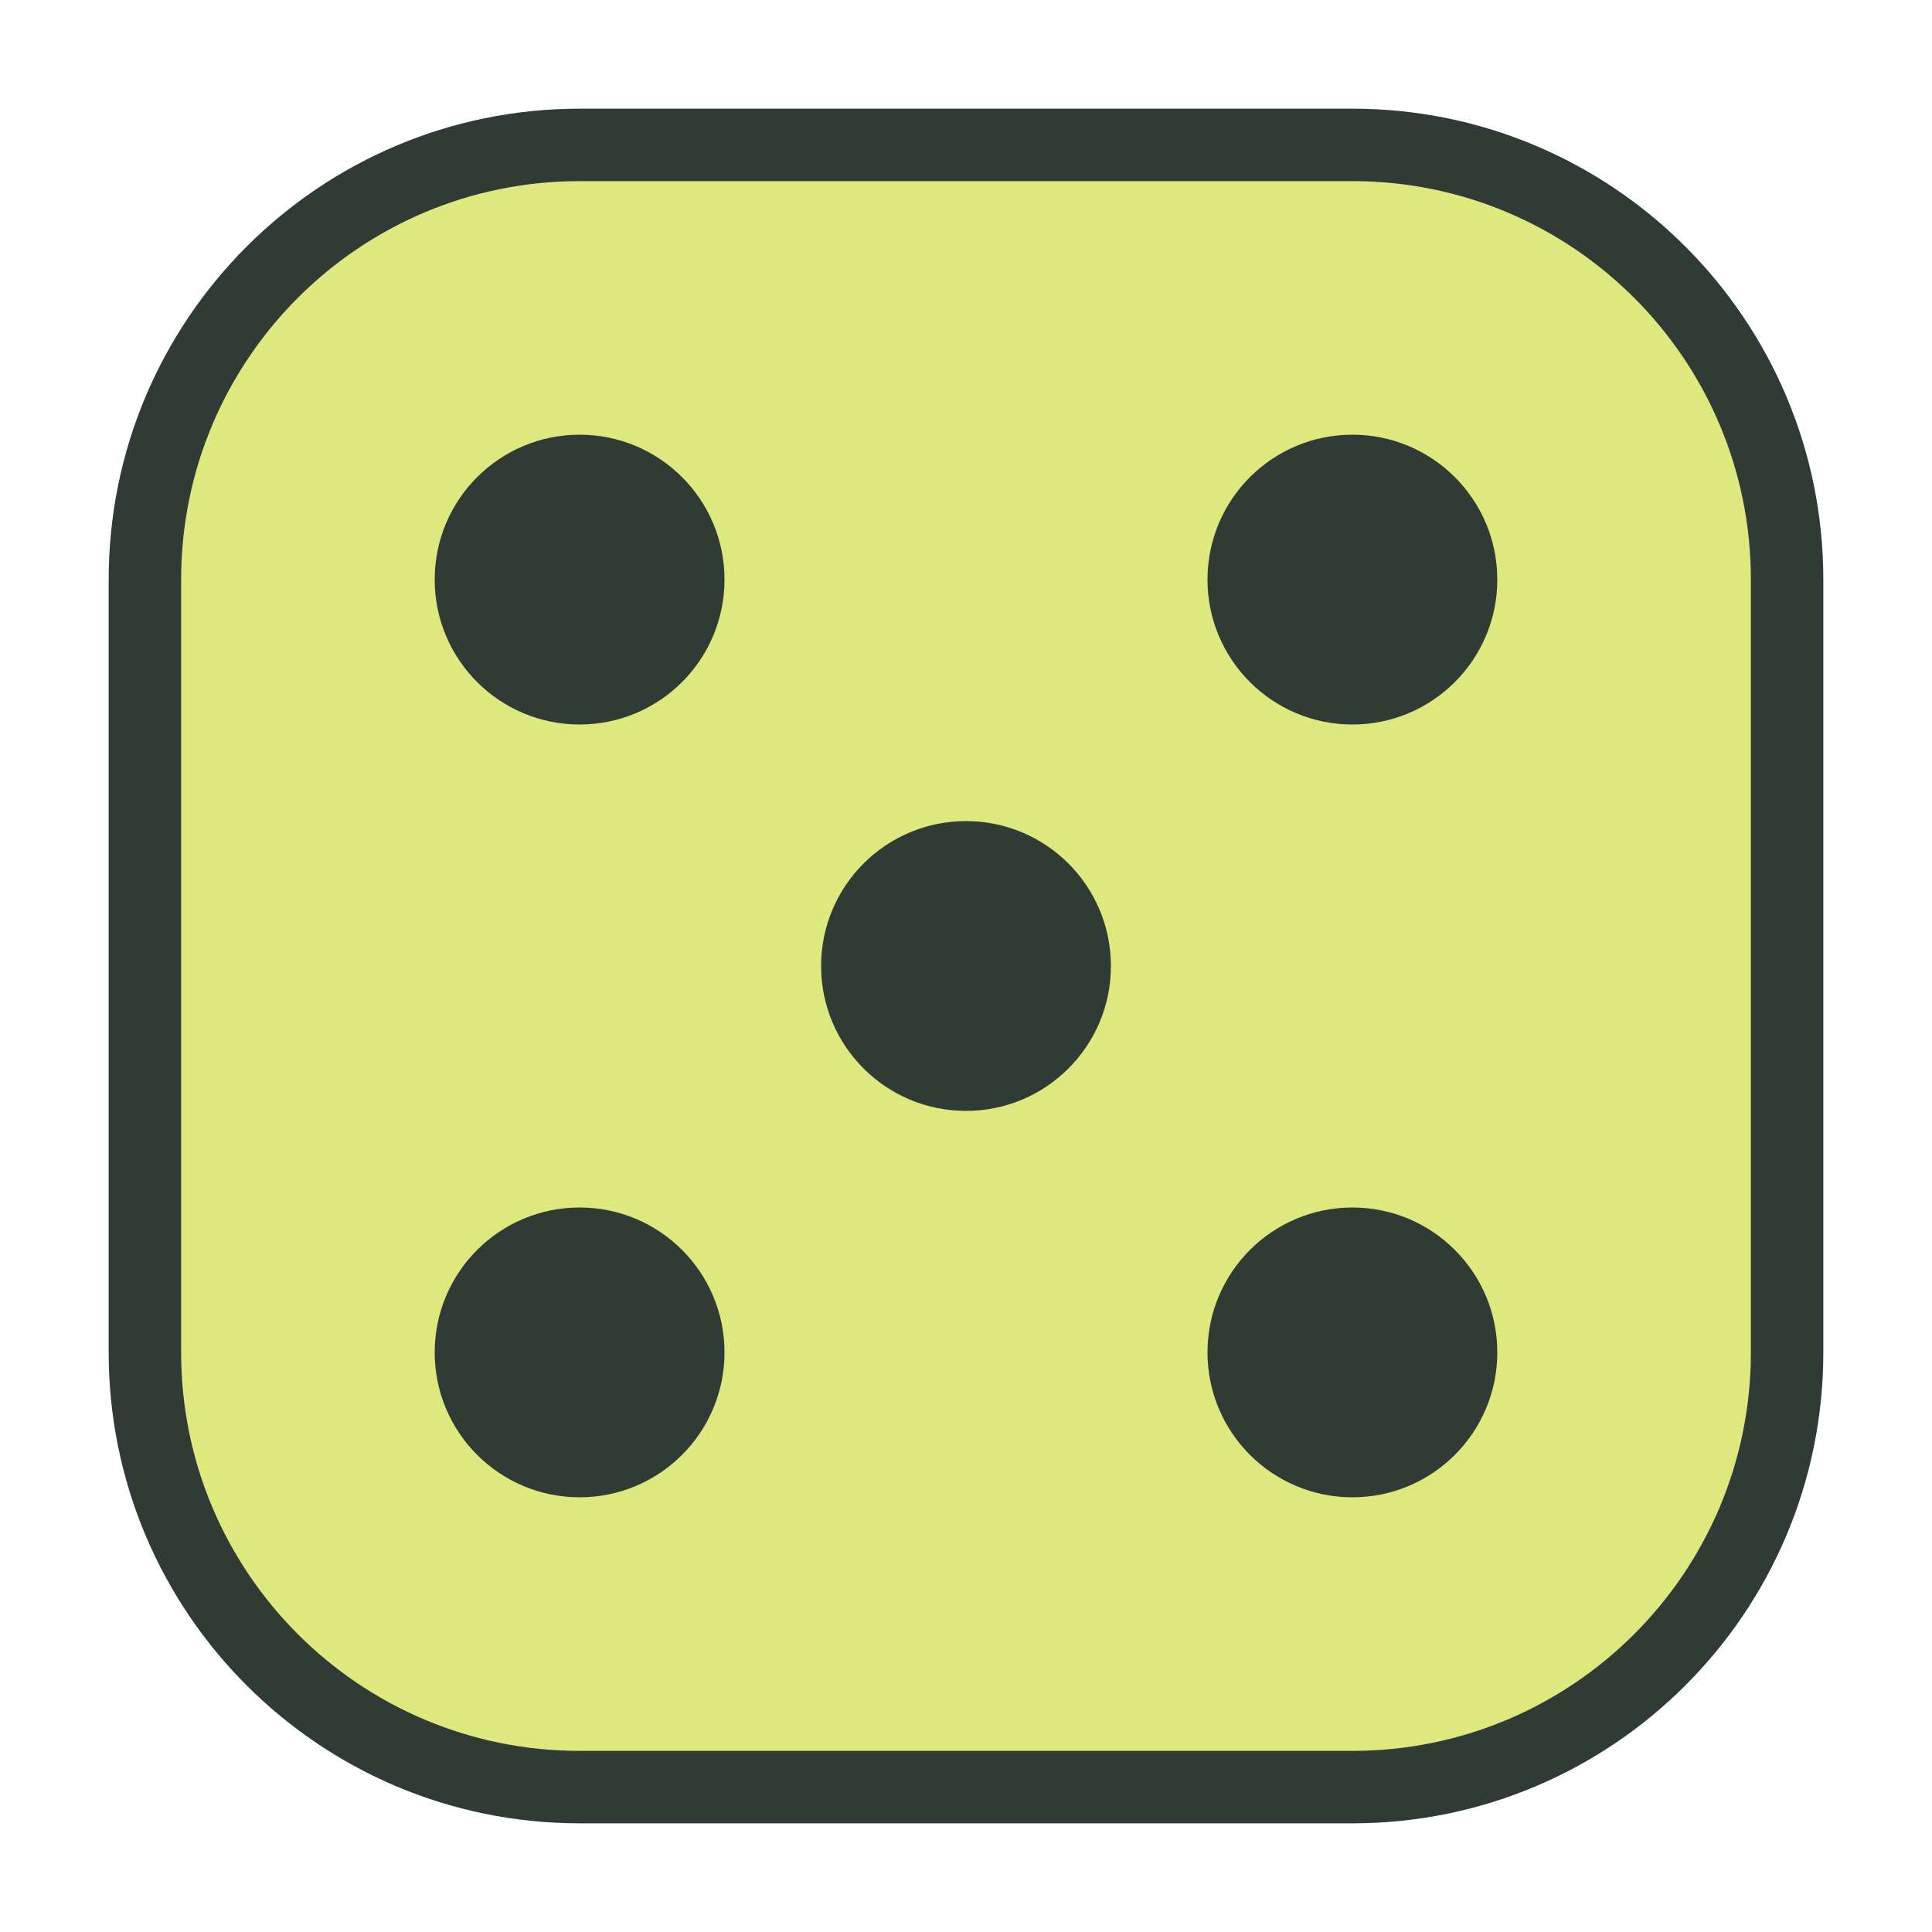
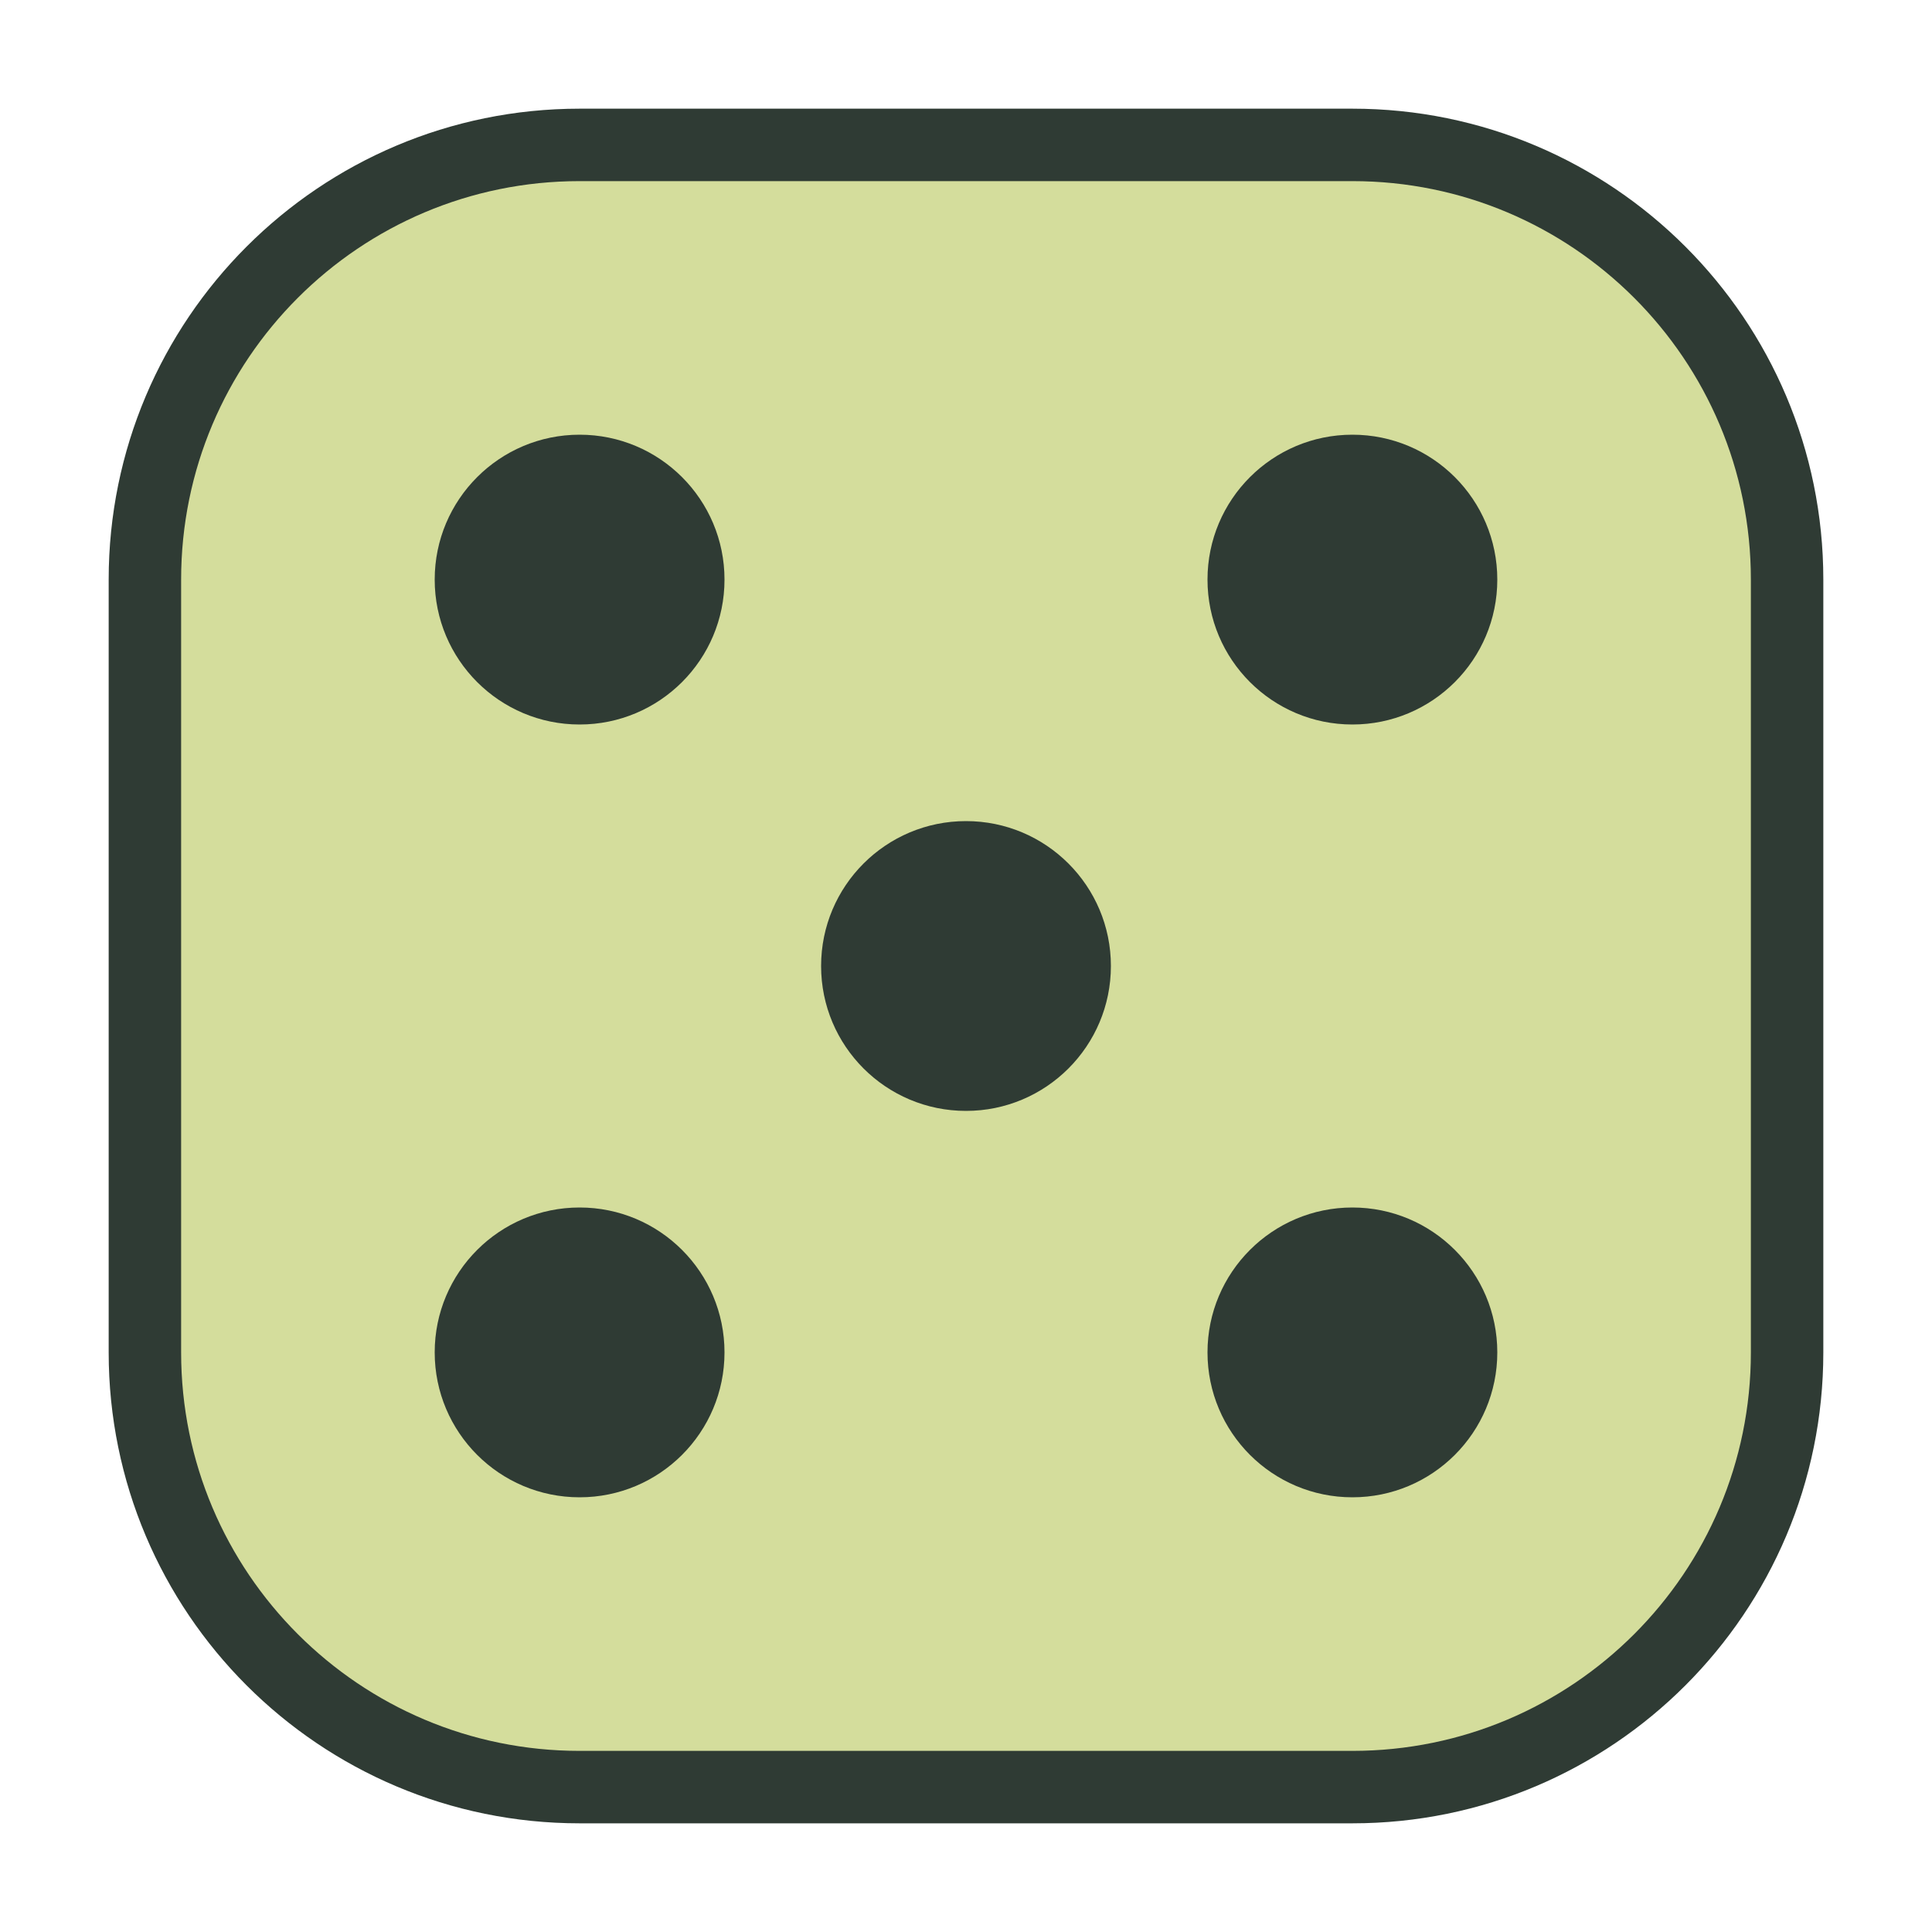
<svg xmlns="http://www.w3.org/2000/svg" viewBox="0 0 40 40">
-   <rect x="3" y="3" width="34" height="34" rx="9" fill="#dde87e" stroke="#2f3b34" stroke-width="1.5" />
+   <rect x="3" y="3" width="34" height="34" rx="9" fill="#d4dd9c" stroke="#2f3b34" stroke-width="1.5" />
  <circle cx="12" cy="12" r="3" fill="#2f3b34" />
  <circle cx="28" cy="12" r="3" fill="#2f3b34" />
  <circle cx="20" cy="20" r="3" fill="#2f3b34" />
  <circle cx="12" cy="28" r="3" fill="#2f3b34" />
  <circle cx="28" cy="28" r="3" fill="#2f3b34" />
</svg>
